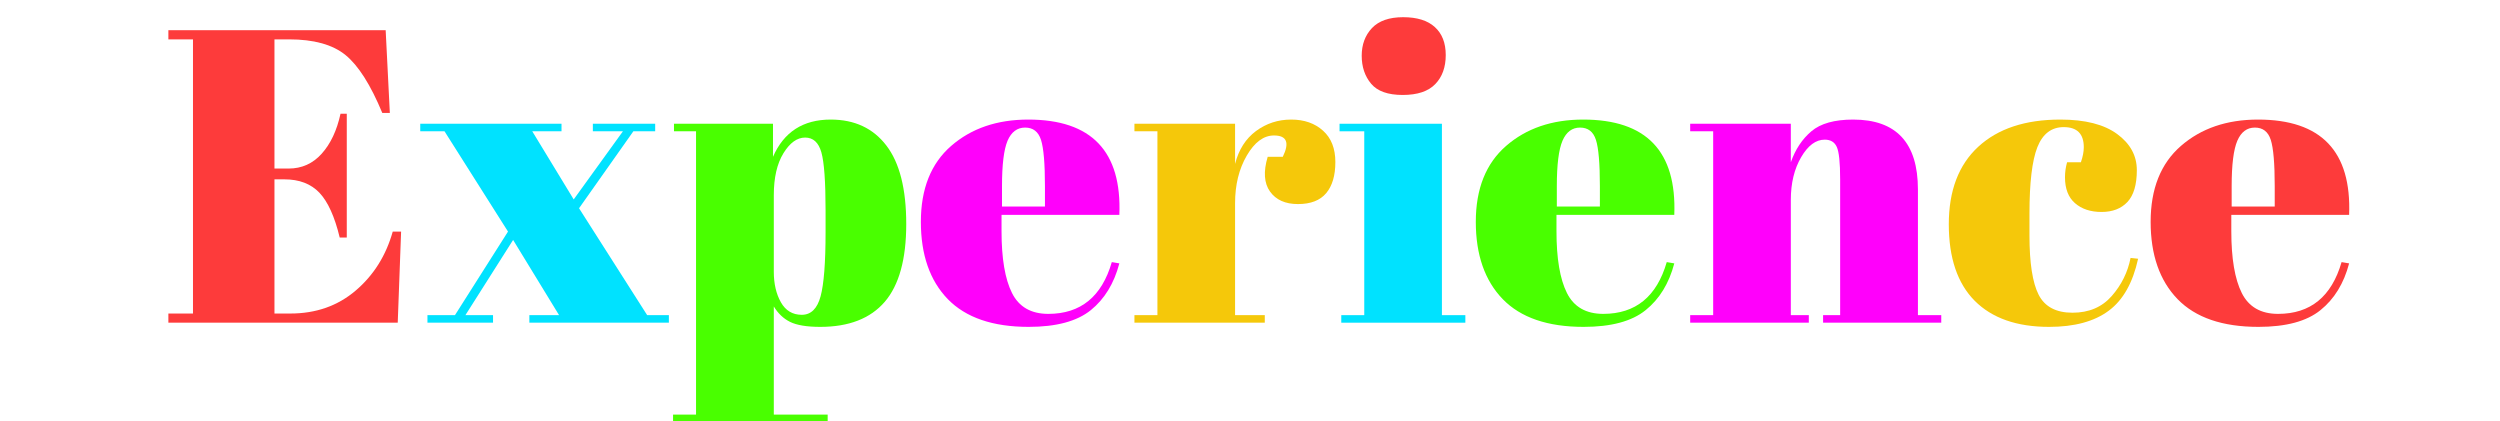
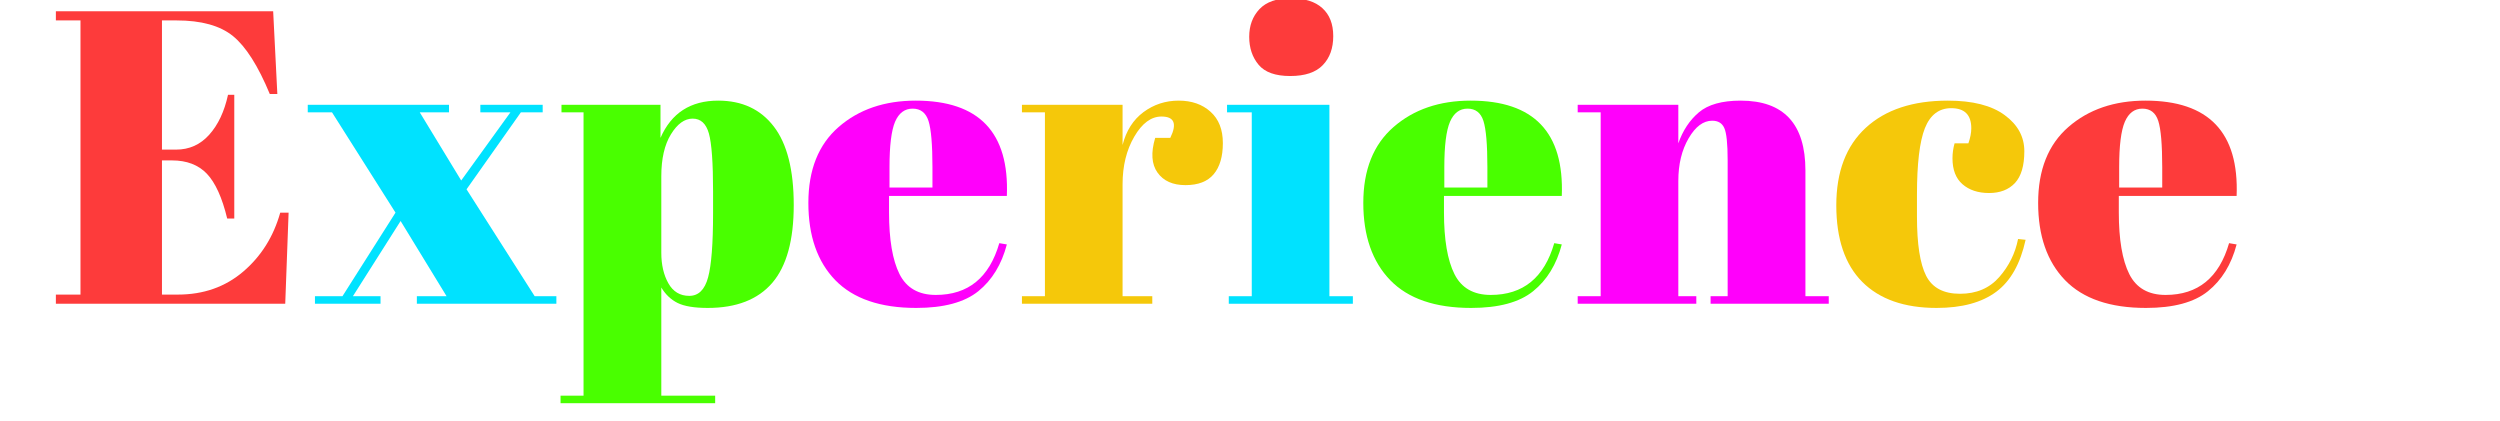
- <svg xmlns="http://www.w3.org/2000/svg" style="margin: auto; background: none; display: block; shape-rendering: auto;" width="196" height="33" preserveAspectRatio="xMidYMid">
-   <style type="text/css">
-   text {
-     text-anchor: middle; font-size: 36px; opacity: 0;
-   }
- </style>
+ <svg xmlns="http://www.w3.org/2000/svg" style="margin:auto;background:0 0;display:block;shape-rendering:auto" width="196" height="33" preserveAspectRatio="xMidYMid">
+   <style type="text/css" />
  <g style="transform-origin:98px 16.5px;transform:scale(1)">
-     <g transform="translate(98,16.5)">
-       <g transform="translate(0,0)">
-         <g class="path" style="transform: scale(0.91); transform-origin: -83.161px -2.93px; animation: 1s linear -0.6s infinite normal forwards running breath-333aa2b1-464c-4786-92ee-f0803c1d9adb;">
-           <path d="M0.76-24.41L0.76-25.20L19.48-25.20L19.84-18.07L19.19-18.07L19.19-18.07Q17.68-21.71 16.02-23.06L16.02-23.06L16.02-23.06Q14.36-24.41 11.16-24.41L11.16-24.41L9.90-24.41L9.90-13.28L11.12-13.28L11.12-13.28Q12.82-13.28 13.97-14.56L13.97-14.56L13.97-14.56Q15.12-15.84 15.59-18.00L15.59-18.00L16.13-18.00L16.13-7.34L15.52-7.34L15.52-7.34Q14.87-10.04 13.77-11.20L13.77-11.20L13.77-11.20Q12.67-12.35 10.76-12.35L10.76-12.35L9.90-12.35L9.90-0.79L11.27-0.79L11.27-0.79Q14.58-0.79 16.90-2.77L16.90-2.77L16.90-2.77Q19.22-4.75 20.09-7.85L20.09-7.85L20.81-7.85L20.52 0L0.76 0L0.76-0.79L2.88-0.79L2.88-24.41L0.76-24.41" fill="#fd3b3b" stroke="none" stroke-width="none" transform="translate(-93.946,9.669621)" style="fill: rgb(253, 59, 59);" />
+     <g>
+       <g>
+         <g class="path" style="transform:scale(.91);transform-origin:-83.161px -2.93px;animation:1s linear -.6s infinite normal forwards running breath-333aa2b1-464c-4786-92ee-f0803c1d9adb">
+           <path fill="#fd3b3b" stroke="none" stroke-width="none" d="M0.76-24.41L0.76-25.20L19.48-25.20L19.84-18.07L19.19-18.07L19.19-18.07Q17.68-21.71 16.02-23.06L16.02-23.06L16.02-23.06Q14.36-24.41 11.16-24.41L11.16-24.41L9.90-24.41L9.90-13.28L11.12-13.28L11.12-13.28Q12.82-13.28 13.97-14.56L13.97-14.56L13.97-14.56Q15.12-15.84 15.59-18.00L15.59-18.00L16.13-18.00L16.13-7.34L15.52-7.34L15.52-7.34Q14.87-10.04 13.77-11.20L13.77-11.20L13.77-11.20Q12.67-12.35 10.76-12.35L10.76-12.35L9.90-12.35L9.90-0.79L11.27-0.79L11.27-0.79Q14.58-0.79 16.90-2.77L16.90-2.77L16.90-2.77Q19.22-4.75 20.09-7.85L20.09-7.85L20.81-7.85L20.52 0L0.76 0L0.76-0.79L2.88-0.79L2.88-24.41L0.76-24.41" transform="translate(98,16.5) translate(0,0) translate(-93.946,9.669621)" style="fill:#fd3b3b" />
        </g>
-         <g class="path" style="transform: scale(0.91); transform-origin: -60.776px 1.1px; animation: 1s linear -0.54s infinite normal forwards running breath-333aa2b1-464c-4786-92ee-f0803c1d9adb;">
-           <path d="M32.11-16.49L35.68-10.62L39.92-16.49L37.33-16.49L37.33-17.14L42.70-17.14L42.70-16.49L40.82-16.49L36.14-9.86L42.01-0.65L43.88-0.65L43.88 0L31.86 0L31.86-0.65L34.42-0.65L30.46-7.13L26.35-0.65L28.73-0.65L28.73 0L23.08 0L23.08-0.65L25.45-0.65L30.02-7.85L24.55-16.49L22.46-16.49L22.46-17.14L34.63-17.14L34.63-16.49L32.11-16.49" fill="#fd3b3b" stroke="none" stroke-width="none" transform="translate(-93.946,9.669621)" style="fill: rgb(0, 226, 255);" />
+         <g class="path" style="transform:scale(.91);transform-origin:-60.776px 1.1px;animation:1s linear -.54s infinite normal forwards running breath-333aa2b1-464c-4786-92ee-f0803c1d9adb">
+           <path fill="#fd3b3b" stroke="none" stroke-width="none" d="M32.11-16.49L35.68-10.62L39.92-16.49L37.33-16.49L37.33-17.14L42.70-17.14L42.70-16.49L40.82-16.49L36.14-9.86L42.01-0.65L43.88-0.65L43.88 0L31.86 0L31.86-0.65L34.42-0.65L30.46-7.13L26.35-0.65L28.73-0.65L28.73 0L23.08 0L23.08-0.65L25.45-0.65L30.02-7.85L24.55-16.49L22.46-16.49L22.46-17.14L34.63-17.14L34.63-16.49L32.11-16.49" transform="translate(98,16.5) translate(0,0) translate(-93.946,9.669621)" style="fill:#00e2ff" />
        </g>
-         <g class="path" style="transform: scale(0.91); transform-origin: -39.661px 5.205px; animation: 1s linear -0.48s infinite normal forwards running breath-333aa2b1-464c-4786-92ee-f0803c1d9adb;">
-           <path d="M57.38-9.68L57.38-9.68Q57.38-13.39 57.02-14.67L57.02-14.67L57.02-14.67Q56.66-15.95 55.62-15.95L55.62-15.95L55.62-15.95Q54.58-15.95 53.75-14.60L53.75-14.60L53.75-14.60Q52.92-13.25 52.92-10.98L52.92-10.98L52.92-4.39L52.92-4.39Q52.92-2.84 53.53-1.76L53.53-1.76L53.53-1.76Q54.14-0.68 55.33-0.68L55.33-0.68L55.33-0.68Q56.52-0.68 56.95-2.27L56.95-2.27L56.95-2.27Q57.38-3.85 57.38-7.81L57.38-7.81L57.38-9.68zM44.32-17.14L52.85-17.14L52.85-14.29L52.85-14.29Q54.25-17.50 57.82-17.50L57.82-17.50L57.82-17.50Q60.91-17.50 62.62-15.26L62.62-15.26L62.62-15.26Q64.33-13.03 64.33-8.50L64.33-8.50L64.33-8.50Q64.33-3.96 62.48-1.80L62.48-1.80L62.48-1.80Q60.62 0.36 56.92 0.36L56.92 0.36L56.92 0.36Q55.19 0.36 54.32-0.07L54.32-0.07L54.32-0.07Q53.46-0.50 52.92-1.40L52.92-1.40L52.92 7.92L57.56 7.92L57.56 8.57L44.24 8.57L44.24 7.92L46.22 7.92L46.22-16.49L44.32-16.49L44.32-17.14" fill="#fd3b3b" stroke="none" stroke-width="none" transform="translate(-93.946,9.669621)" style="fill: rgb(73, 255, 0);" />
+         <g class="path" style="transform:scale(.91);transform-origin:-39.661px 5.205px;animation:1s linear -.48s infinite normal forwards running breath-333aa2b1-464c-4786-92ee-f0803c1d9adb">
+           <path fill="#fd3b3b" stroke="none" stroke-width="none" d="M57.38-9.68L57.38-9.68Q57.38-13.39 57.02-14.67L57.02-14.67L57.02-14.67Q56.66-15.95 55.62-15.95L55.62-15.95L55.62-15.95Q54.58-15.95 53.75-14.60L53.75-14.60L53.75-14.60Q52.92-13.25 52.92-10.98L52.92-10.98L52.92-4.39L52.92-4.39Q52.92-2.84 53.53-1.76L53.53-1.76L53.53-1.76Q54.14-0.68 55.33-0.68L55.33-0.68L55.33-0.68Q56.52-0.68 56.95-2.27L56.95-2.27L56.95-2.27Q57.38-3.85 57.38-7.81L57.38-7.81L57.38-9.68zM44.32-17.14L52.85-17.14L52.85-14.29L52.85-14.29Q54.25-17.50 57.82-17.50L57.82-17.50L57.82-17.50Q60.91-17.50 62.62-15.26L62.62-15.26L62.62-15.26Q64.33-13.03 64.33-8.50L64.33-8.50L64.33-8.50Q64.33-3.96 62.48-1.80L62.48-1.80L62.48-1.80Q60.62 0.36 56.92 0.36L56.92 0.36L56.92 0.36Q55.19 0.36 54.32-0.07L54.32-0.07L54.32-0.07Q53.46-0.50 52.92-1.40L52.92-1.40L52.92 7.92L57.56 7.92L57.56 8.57L44.24 8.57L44.24 7.92L46.22 7.92L46.22-16.49L44.32-16.49L44.32-17.14" transform="translate(98,16.5) translate(0,0) translate(-93.946,9.669621)" style="fill:#49ff00" />
        </g>
-         <g class="path" style="transform: scale(0.91); transform-origin: -19.8px 1.1px; animation: 1s linear -0.42s infinite normal forwards running breath-333aa2b1-464c-4786-92ee-f0803c1d9adb;">
-           <path d="M74.88 0.36L74.88 0.36Q70.24 0.36 67.91-2.03L67.91-2.03L67.91-2.03Q65.59-4.43 65.59-8.69L65.59-8.69L65.59-8.69Q65.59-12.96 68.20-15.23L68.20-15.23L68.20-15.23Q70.81-17.50 74.84-17.50L74.84-17.50L74.84-17.50Q83.02-17.50 82.69-9.29L82.69-9.29L72.54-9.29L72.54-7.88L72.54-7.88Q72.54-4.36 73.44-2.56L73.44-2.56L73.44-2.56Q74.34-0.76 76.57-0.76L76.57-0.76L76.57-0.76Q80.75-0.76 82.04-5.22L82.04-5.22L82.69-5.11L82.69-5.11Q82.01-2.52 80.23-1.08L80.23-1.08L80.23-1.08Q78.44 0.36 74.88 0.36L74.88 0.36zM72.58-11.77L72.58-10.01L76.28-10.01L76.28-11.77L76.28-11.77Q76.28-14.69 75.94-15.75L75.94-15.75L75.94-15.75Q75.60-16.81 74.57-16.81L74.57-16.81L74.57-16.81Q73.55-16.81 73.06-15.68L73.06-15.68L73.06-15.68Q72.58-14.54 72.58-11.77L72.58-11.77" fill="#fd3b3b" stroke="none" stroke-width="none" transform="translate(-93.946,9.669621)" style="fill: rgb(255, 0, 251);" />
+         <g class="path" style="transform:scale(.91);transform-origin:-19.8px 1.1px;animation:1s linear -.42s infinite normal forwards running breath-333aa2b1-464c-4786-92ee-f0803c1d9adb">
+           <path fill="#fd3b3b" stroke="none" stroke-width="none" d="M74.88 0.36L74.88 0.36Q70.24 0.36 67.91-2.03L67.91-2.03L67.91-2.03Q65.59-4.43 65.59-8.69L65.59-8.69L65.59-8.69Q65.59-12.96 68.20-15.23L68.20-15.23L68.20-15.23Q70.81-17.50 74.84-17.50L74.84-17.50L74.84-17.50Q83.02-17.50 82.69-9.29L82.69-9.29L72.54-9.29L72.54-7.88L72.54-7.88Q72.54-4.36 73.44-2.56L73.44-2.56L73.44-2.56Q74.34-0.76 76.57-0.76L76.57-0.76L76.57-0.76Q80.75-0.76 82.04-5.22L82.04-5.22L82.69-5.11L82.69-5.11Q82.01-2.52 80.23-1.08L80.23-1.08L80.23-1.08Q78.44 0.36 74.88 0.36L74.88 0.36zM72.58-11.77L72.58-10.01L76.28-10.01L76.28-11.77L76.28-11.77Q76.28-14.69 75.94-15.75L75.94-15.75L75.94-15.75Q75.60-16.81 74.57-16.81L74.57-16.81L74.57-16.81Q73.55-16.81 73.06-15.68L73.06-15.68L73.06-15.68Q72.58-14.54 72.58-11.77L72.58-11.77" transform="translate(98,16.5) translate(0,0) translate(-93.946,9.669621)" style="fill:#ff00fb" />
        </g>
-         <g class="path" style="transform: scale(0.91); transform-origin: -1.301px 0.92px; animation: 1s linear -0.36s infinite normal forwards running breath-333aa2b1-464c-4786-92ee-f0803c1d9adb;">
-           <path d="M96.01-16.13L96.01-16.13L96.01-16.13Q94.68-16.13 93.67-14.40L93.67-14.40L93.67-14.40Q92.66-12.67 92.66-10.30L92.66-10.30L92.66-0.65L95.22-0.65L95.22 0L83.99 0L83.99-0.65L85.97-0.65L85.97-16.49L83.99-16.49L83.99-17.14L92.66-17.14L92.66-13.68L92.66-13.68Q93.13-15.52 94.46-16.51L94.46-16.51L94.46-16.51Q95.80-17.50 97.49-17.50L97.49-17.50L97.49-17.50Q99.18-17.50 100.24-16.54L100.24-16.54L100.24-16.54Q101.30-15.59 101.30-13.84L101.30-13.84L101.30-13.84Q101.30-12.10 100.51-11.16L100.51-11.16L100.51-11.16Q99.72-10.22 98.08-10.22L98.08-10.22L98.08-10.22Q96.44-10.22 95.67-11.30L95.67-11.30L95.67-11.30Q94.90-12.38 95.47-14.29L95.47-14.29L96.77-14.29L96.77-14.29Q97.67-16.13 96.01-16.13" fill="#fd3b3b" stroke="none" stroke-width="none" transform="translate(-93.946,9.669621)" style="fill: rgb(245, 200, 10);" />
+         <g class="path" style="transform:scale(.91);transform-origin:-1.301px .92px;animation:1s linear -.36s infinite normal forwards running breath-333aa2b1-464c-4786-92ee-f0803c1d9adb">
+           <path fill="#fd3b3b" stroke="none" stroke-width="none" d="M96.01-16.13L96.01-16.13L96.01-16.13Q94.68-16.13 93.67-14.40L93.67-14.40L93.67-14.40Q92.66-12.67 92.66-10.30L92.66-10.30L92.66-0.65L95.22-0.65L95.22 0L83.99 0L83.99-0.65L85.97-0.65L85.97-16.49L83.99-16.49L83.99-17.14L92.66-17.14L92.66-13.68L92.66-13.68Q93.13-15.52 94.46-16.51L94.46-16.51L94.46-16.51Q95.80-17.50 97.49-17.50L97.49-17.50L97.49-17.50Q99.18-17.50 100.24-16.54L100.24-16.54L100.24-16.54Q101.30-15.59 101.30-13.84L101.30-13.84L101.30-13.84Q101.30-12.10 100.51-11.16L100.51-11.16L100.51-11.16Q99.72-10.22 98.08-10.22L98.08-10.22L98.08-10.22Q96.44-10.22 95.67-11.30L95.67-11.30L95.67-11.30Q94.90-12.38 95.47-14.29L95.47-14.29L96.77-14.29L96.77-14.29Q97.67-16.13 96.01-16.13" transform="translate(98,16.5) translate(0,0) translate(-93.946,9.669621)" style="fill:#f5c80a" />
        </g>
-         <g class="path" style="transform: scale(0.91); transform-origin: 13.244px -13.3px; animation: 1s linear -0.3s infinite normal forwards running breath-333aa2b1-464c-4786-92ee-f0803c1d9adb;">
-           <path d="M107.10-19.62L107.10-19.62L107.10-19.62Q105.19-19.62 104.38-20.59L104.38-20.59L104.38-20.59Q103.57-21.56 103.57-23.00L103.57-23.00L103.57-23.00Q103.57-24.44 104.45-25.38L104.45-25.38L104.45-25.38Q105.34-26.32 107.14-26.32L107.14-26.32L107.14-26.32Q108.94-26.32 109.87-25.47L109.87-25.47L109.87-25.47Q110.81-24.62 110.81-23.06L110.81-23.06L110.81-23.06Q110.81-21.49 109.91-20.56L109.91-20.56L109.91-20.56Q109.01-19.62 107.10-19.62" fill="#fd3b3b" stroke="none" stroke-width="none" transform="translate(-93.946,9.669621)" style="fill: rgb(253, 59, 59);" />
+         <g class="path" style="transform:scale(.91);transform-origin:13.244px -13.3px;animation:1s linear -.3s infinite normal forwards running breath-333aa2b1-464c-4786-92ee-f0803c1d9adb">
+           <path fill="#fd3b3b" stroke="none" stroke-width="none" d="M107.10-19.62L107.10-19.62L107.10-19.62Q105.19-19.62 104.38-20.59L104.38-20.59L104.38-20.59Q103.57-21.56 103.57-23.00L103.57-23.00L103.57-23.00Q103.57-24.44 104.45-25.38L104.45-25.38L104.45-25.38Q105.34-26.32 107.14-26.32L107.14-26.32L107.14-26.32Q108.94-26.32 109.87-25.47L109.87-25.47L109.87-25.47Q110.81-24.62 110.81-23.06L110.81-23.06L110.81-23.06Q110.81-21.49 109.91-20.56L109.91-20.56L109.91-20.56Q109.01-19.62 107.10-19.62" transform="translate(98,16.5) translate(0,0) translate(-93.946,9.669621)" style="fill:#fd3b3b" />
        </g>
-         <g class="path" style="transform: scale(0.91); transform-origin: 13.134px 1.1px; animation: 1s linear -0.24s infinite normal forwards running breath-333aa2b1-464c-4786-92ee-f0803c1d9adb;">
-           <path d="M101.66-16.49L101.66-17.14L110.48-17.14L110.48-0.65L112.50-0.65L112.50 0L101.81 0L101.81-0.65L103.79-0.65L103.79-16.49L101.66-16.49" fill="#fd3b3b" stroke="none" stroke-width="none" transform="translate(-93.946,9.669621)" style="fill: rgb(0, 226, 255);" />
+         <g class="path" style="transform:scale(.91);transform-origin:13.134px 1.1px;animation:1s linear -.24s infinite normal forwards running breath-333aa2b1-464c-4786-92ee-f0803c1d9adb">
+           <path fill="#fd3b3b" stroke="none" stroke-width="none" d="M101.66-16.49L101.66-17.14L110.48-17.14L110.48-0.65L112.50-0.65L112.50 0L101.81 0L101.81-0.65L103.79-0.65L103.79-16.49L101.66-16.49" transform="translate(98,16.5) translate(0,0) translate(-93.946,9.669621)" style="fill:#00e2ff" />
        </g>
-         <g class="path" style="transform: scale(0.91); transform-origin: 28.01px 1.1px; animation: 1s linear -0.18s infinite normal forwards running breath-333aa2b1-464c-4786-92ee-f0803c1d9adb;">
-           <path d="M122.69 0.36L122.69 0.36Q118.04 0.36 115.72-2.03L115.72-2.03L115.72-2.03Q113.40-4.43 113.40-8.69L113.40-8.69L113.40-8.69Q113.40-12.96 116.01-15.23L116.01-15.23L116.01-15.23Q118.62-17.50 122.65-17.50L122.65-17.50L122.65-17.50Q130.82-17.50 130.50-9.29L130.50-9.29L120.35-9.29L120.35-7.88L120.35-7.88Q120.35-4.36 121.25-2.56L121.25-2.56L121.25-2.56Q122.15-0.76 124.38-0.76L124.38-0.76L124.38-0.76Q128.56-0.76 129.85-5.22L129.85-5.22L130.50-5.11L130.50-5.11Q129.82-2.52 128.03-1.08L128.03-1.08L128.03-1.08Q126.25 0.36 122.69 0.36L122.69 0.36zM120.38-11.77L120.38-10.01L124.09-10.01L124.09-11.77L124.09-11.77Q124.09-14.69 123.75-15.75L123.75-15.75L123.75-15.75Q123.41-16.81 122.38-16.81L122.38-16.81L122.38-16.81Q121.36-16.81 120.87-15.68L120.87-15.68L120.87-15.68Q120.38-14.54 120.38-11.77L120.38-11.77" fill="#fd3b3b" stroke="none" stroke-width="none" transform="translate(-93.946,9.669621)" style="fill: rgb(73, 255, 0);" />
+         <g class="path" style="transform:scale(.91);transform-origin:28.01px 1.1px;animation:1s linear -.18s infinite normal forwards running breath-333aa2b1-464c-4786-92ee-f0803c1d9adb">
+           <path fill="#fd3b3b" stroke="none" stroke-width="none" d="M122.69 0.36L122.69 0.36Q118.04 0.36 115.72-2.03L115.72-2.03L115.72-2.03Q113.40-4.43 113.40-8.69L113.40-8.69L113.40-8.69Q113.40-12.96 116.01-15.23L116.01-15.23L116.01-15.23Q118.62-17.50 122.65-17.50L122.65-17.50L122.65-17.50Q130.82-17.50 130.50-9.29L130.50-9.29L120.35-9.29L120.35-7.88L120.35-7.88Q120.35-4.36 121.25-2.56L121.25-2.56L121.25-2.56Q122.15-0.76 124.38-0.76L124.38-0.76L124.38-0.76Q128.56-0.76 129.85-5.22L129.85-5.22L130.50-5.11L130.50-5.11Q129.82-2.52 128.03-1.08L128.03-1.08L128.03-1.08Q126.25 0.36 122.69 0.36L122.69 0.36zM120.38-11.77L120.38-10.01L124.09-10.01L124.09-11.77L124.09-11.77Q124.09-14.69 123.75-15.75L123.75-15.75L123.75-15.75Q123.41-16.81 122.38-16.81L122.38-16.81L122.38-16.81Q121.36-16.81 120.87-15.68L120.87-15.68L120.87-15.68Q120.38-14.54 120.38-11.77L120.38-11.77" transform="translate(98,16.5) translate(0,0) translate(-93.946,9.669621)" style="fill:#49ff00" />
        </g>
-         <g class="path" style="transform: scale(0.91); transform-origin: 48.739px 0.92px; animation: 1s linear -0.12s infinite normal forwards running breath-333aa2b1-464c-4786-92ee-f0803c1d9adb;">
-           <path d="M131.87-16.49L131.87-17.14L140.54-17.14L140.54-13.82L140.54-13.82Q141.12-15.48 142.31-16.49L142.31-16.49L142.31-16.49Q143.50-17.50 145.91-17.50L145.91-17.50L145.91-17.50Q151.49-17.50 151.49-11.48L151.49-11.48L151.49-0.65L153.50-0.65L153.50 0L143.32 0L143.32-0.65L144.79-0.65L144.79-12.35L144.79-12.35Q144.79-14.51 144.50-15.14L144.50-15.14L144.50-15.14Q144.22-15.77 143.46-15.77L143.46-15.77L143.46-15.77Q142.31-15.77 141.43-14.26L141.43-14.26L141.43-14.26Q140.54-12.74 140.54-10.58L140.54-10.58L140.54-0.65L142.09-0.65L142.09 0L131.87 0L131.87-0.65L133.85-0.65L133.85-16.49L131.87-16.49" fill="#fd3b3b" stroke="none" stroke-width="none" transform="translate(-93.946,9.669621)" style="fill: rgb(255, 0, 251);" />
+         <g class="path" style="transform:scale(.91);transform-origin:48.739px .92px;animation:1s linear -.12s infinite normal forwards running breath-333aa2b1-464c-4786-92ee-f0803c1d9adb">
+           <path fill="#fd3b3b" stroke="none" stroke-width="none" d="M131.87-16.49L131.87-17.14L140.54-17.14L140.54-13.82L140.54-13.82Q141.12-15.48 142.31-16.49L142.31-16.49L142.31-16.49Q143.50-17.50 145.91-17.50L145.91-17.50L145.91-17.50Q151.49-17.50 151.49-11.48L151.49-11.48L151.49-0.65L153.50-0.65L153.50 0L143.32 0L143.32-0.65L144.79-0.65L144.79-12.35L144.79-12.35Q144.79-14.51 144.50-15.14L144.50-15.14L144.50-15.14Q144.22-15.77 143.46-15.77L143.46-15.77L143.46-15.77Q142.31-15.77 141.43-14.26L141.43-14.26L141.43-14.26Q140.54-12.74 140.54-10.58L140.54-10.58L140.54-0.65L142.09-0.65L142.09 0L131.87 0L131.87-0.65L133.85-0.65L133.85-16.49L131.87-16.49" transform="translate(98,16.5) translate(0,0) translate(-93.946,9.669621)" style="fill:#ff00fb" />
        </g>
-         <g class="path" style="transform: scale(0.91); transform-origin: 68.359px 1.1px; animation: 1s linear -0.06s infinite normal forwards running breath-333aa2b1-464c-4786-92ee-f0803c1d9adb;">
-           <path d="M164.05-16.85L164.05-16.85L164.05-16.85Q162.47-16.85 161.78-15.12L161.78-15.12L161.78-15.12Q161.10-13.39 161.10-9.40L161.10-9.40L161.10-7.52L161.10-7.52Q161.10-3.96 161.89-2.41L161.89-2.41L161.89-2.41Q162.68-0.86 164.81-0.86L164.81-0.86L164.81-0.86Q166.93-0.86 168.19-2.30L168.19-2.30L168.19-2.30Q169.45-3.74 169.81-5.58L169.81-5.58L170.46-5.51L170.46-5.51Q169.78-2.41 167.94-1.04L167.94-1.04L167.94-1.04Q166.07 0.36 162.79 0.36L162.79 0.36L162.79 0.36Q158.62 0.36 156.38-1.89L156.38-1.89L156.38-1.89Q154.15-4.14 154.15-8.48L154.15-8.48L154.15-8.48Q154.15-12.82 156.69-15.16L156.69-15.16L156.69-15.16Q159.23-17.50 163.76-17.50L163.76-17.50L163.76-17.50Q166.97-17.50 168.66-16.25L168.66-16.25L168.66-16.25Q170.35-15.01 170.35-13.14L170.35-13.14L170.35-13.14Q170.35-11.27 169.54-10.40L169.54-10.40L169.54-10.40Q168.73-9.54 167.31-9.54L167.31-9.54L167.31-9.54Q165.89-9.54 165.02-10.30L165.02-10.30L165.02-10.30Q164.16-11.05 164.16-12.53L164.16-12.53L164.16-12.53Q164.16-13.18 164.34-13.82L164.34-13.82L165.53-13.82L165.53-13.82Q165.78-14.54 165.78-15.12L165.78-15.12L165.78-15.12Q165.78-16.85 164.05-16.85" fill="#fd3b3b" stroke="none" stroke-width="none" transform="translate(-93.946,9.669621)" style="fill: rgb(245, 200, 10);" />
+         <g class="path" style="transform:scale(.91);transform-origin:68.359px 1.1px;animation:1s linear -.06s infinite normal forwards running breath-333aa2b1-464c-4786-92ee-f0803c1d9adb">
+           <path fill="#fd3b3b" stroke="none" stroke-width="none" d="M164.05-16.85L164.05-16.85L164.05-16.85Q162.47-16.85 161.78-15.12L161.78-15.12L161.78-15.12Q161.10-13.39 161.10-9.40L161.10-9.40L161.10-7.52L161.10-7.52Q161.10-3.96 161.89-2.41L161.89-2.41L161.89-2.41Q162.68-0.86 164.81-0.86L164.81-0.86L164.81-0.86Q166.93-0.86 168.19-2.30L168.19-2.30L168.19-2.30Q169.45-3.74 169.81-5.58L169.81-5.58L170.46-5.51L170.46-5.51Q169.78-2.41 167.94-1.04L167.94-1.04L167.94-1.04Q166.07 0.36 162.79 0.36L162.79 0.36L162.79 0.36Q158.62 0.36 156.38-1.89L156.38-1.89L156.38-1.89Q154.15-4.14 154.15-8.48L154.15-8.48L154.15-8.48Q154.15-12.82 156.69-15.16L156.69-15.16L156.69-15.16Q159.23-17.50 163.76-17.50L163.76-17.50L163.76-17.50Q166.97-17.50 168.66-16.25L168.66-16.25L168.66-16.25Q170.35-15.01 170.35-13.14L170.35-13.14L170.35-13.14Q170.35-11.27 169.54-10.40L169.54-10.40L169.54-10.40Q168.73-9.54 167.31-9.54L167.31-9.54L167.31-9.54Q165.89-9.54 165.02-10.30L165.02-10.30L165.02-10.30Q164.16-11.05 164.16-12.53L164.16-12.53L164.16-12.53Q164.16-13.18 164.34-13.82L164.34-13.82L165.53-13.82L165.53-13.82Q165.78-14.54 165.78-15.12L165.78-15.12L165.78-15.12Q165.78-16.85 164.05-16.85" transform="translate(98,16.5) translate(0,0) translate(-93.946,9.669621)" style="fill:#f5c80a" />
        </g>
-         <g class="path" style="transform: scale(0.91); transform-origin: 86.15px 1.1px; animation: 1s linear 0s infinite normal forwards running breath-333aa2b1-464c-4786-92ee-f0803c1d9adb;">
-           <path d="M180.83 0.36L180.83 0.36Q176.18 0.36 173.86-2.03L173.86-2.03L173.86-2.03Q171.54-4.43 171.54-8.69L171.54-8.69L171.54-8.69Q171.54-12.96 174.15-15.23L174.15-15.23L174.15-15.23Q176.76-17.50 180.79-17.50L180.79-17.50L180.79-17.50Q188.96-17.50 188.64-9.29L188.64-9.29L178.49-9.29L178.49-7.88L178.49-7.88Q178.49-4.36 179.39-2.56L179.39-2.56L179.39-2.56Q180.29-0.76 182.52-0.76L182.52-0.76L182.52-0.76Q186.70-0.76 187.99-5.22L187.99-5.22L188.64-5.11L188.64-5.11Q187.96-2.52 186.17-1.08L186.17-1.08L186.17-1.08Q184.39 0.36 180.83 0.36L180.83 0.36zM178.52-11.77L178.52-10.01L182.23-10.01L182.23-11.77L182.23-11.77Q182.23-14.69 181.89-15.75L181.89-15.75L181.89-15.75Q181.55-16.81 180.52-16.81L180.52-16.81L180.52-16.81Q179.50-16.81 179.01-15.68L179.01-15.68L179.01-15.68Q178.52-14.54 178.52-11.77L178.52-11.77" fill="#fd3b3b" stroke="none" stroke-width="none" transform="translate(-93.946,9.669621)" style="fill: rgb(253, 59, 59);" />
+         <g class="path" style="transform:scale(.91);transform-origin:86.15px 1.1px;animation:1s linear 0s infinite normal forwards running breath-333aa2b1-464c-4786-92ee-f0803c1d9adb">
+           <path fill="#fd3b3b" stroke="none" stroke-width="none" d="M180.83 0.36L180.83 0.36Q176.18 0.36 173.86-2.03L173.86-2.03L173.86-2.03Q171.54-4.43 171.54-8.69L171.54-8.69L171.54-8.69Q171.54-12.96 174.15-15.23L174.15-15.23L174.15-15.23Q176.76-17.50 180.79-17.50L180.79-17.50L180.79-17.50Q188.96-17.50 188.64-9.29L188.64-9.29L178.49-9.29L178.49-7.88L178.49-7.88Q178.49-4.36 179.39-2.56L179.39-2.56L179.39-2.56Q180.29-0.76 182.52-0.76L182.52-0.76L182.52-0.76Q186.70-0.76 187.99-5.22L187.99-5.22L188.64-5.11L188.64-5.11Q187.96-2.52 186.17-1.08L186.17-1.08L186.17-1.08Q184.39 0.36 180.83 0.36L180.83 0.36zM178.52-11.77L178.52-10.01L182.23-10.01L182.23-11.77L182.23-11.77Q182.23-14.69 181.89-15.75L181.89-15.75L181.89-15.75Q181.55-16.81 180.52-16.81L180.52-16.81L180.52-16.81Q179.50-16.81 179.01-15.68L179.01-15.68L179.01-15.68Q178.52-14.54 178.52-11.77L178.52-11.77" transform="translate(98,16.5) translate(0,0) translate(-93.946,9.669621)" style="fill:#fd3b3b" />
        </g>
      </g>
    </g>
  </g>
-   <style id="breath-333aa2b1-464c-4786-92ee-f0803c1d9adb" data-anikit="">@keyframes breath-333aa2b1-464c-4786-92ee-f0803c1d9adb
- {
-   0% {
-     animation-timing-function: cubic-bezier(0.965,0.241,-0.07,0.791);
-     transform: scale(0.91);
-   }
-   51% {
-     animation-timing-function: cubic-bezier(0.923,0.263,-0.031,0.763);
-     transform: scale(1.02994);
-   }
-   100% {
-     transform: scale(0.91);
-   }
- }</style>
+   <style id="breath-333aa2b1-464c-4786-92ee-f0803c1d9adb">@keyframes breath-333aa2b1-464c-4786-92ee-f0803c1d9adb{0%{animation-timing-function:cubic-bezier(.965,.241,-.07,.791);transform:scale(.91)}51%{animation-timing-function:cubic-bezier(.923,.263,-.031,.763);transform:scale(1.02994)}}</style>
</svg>
